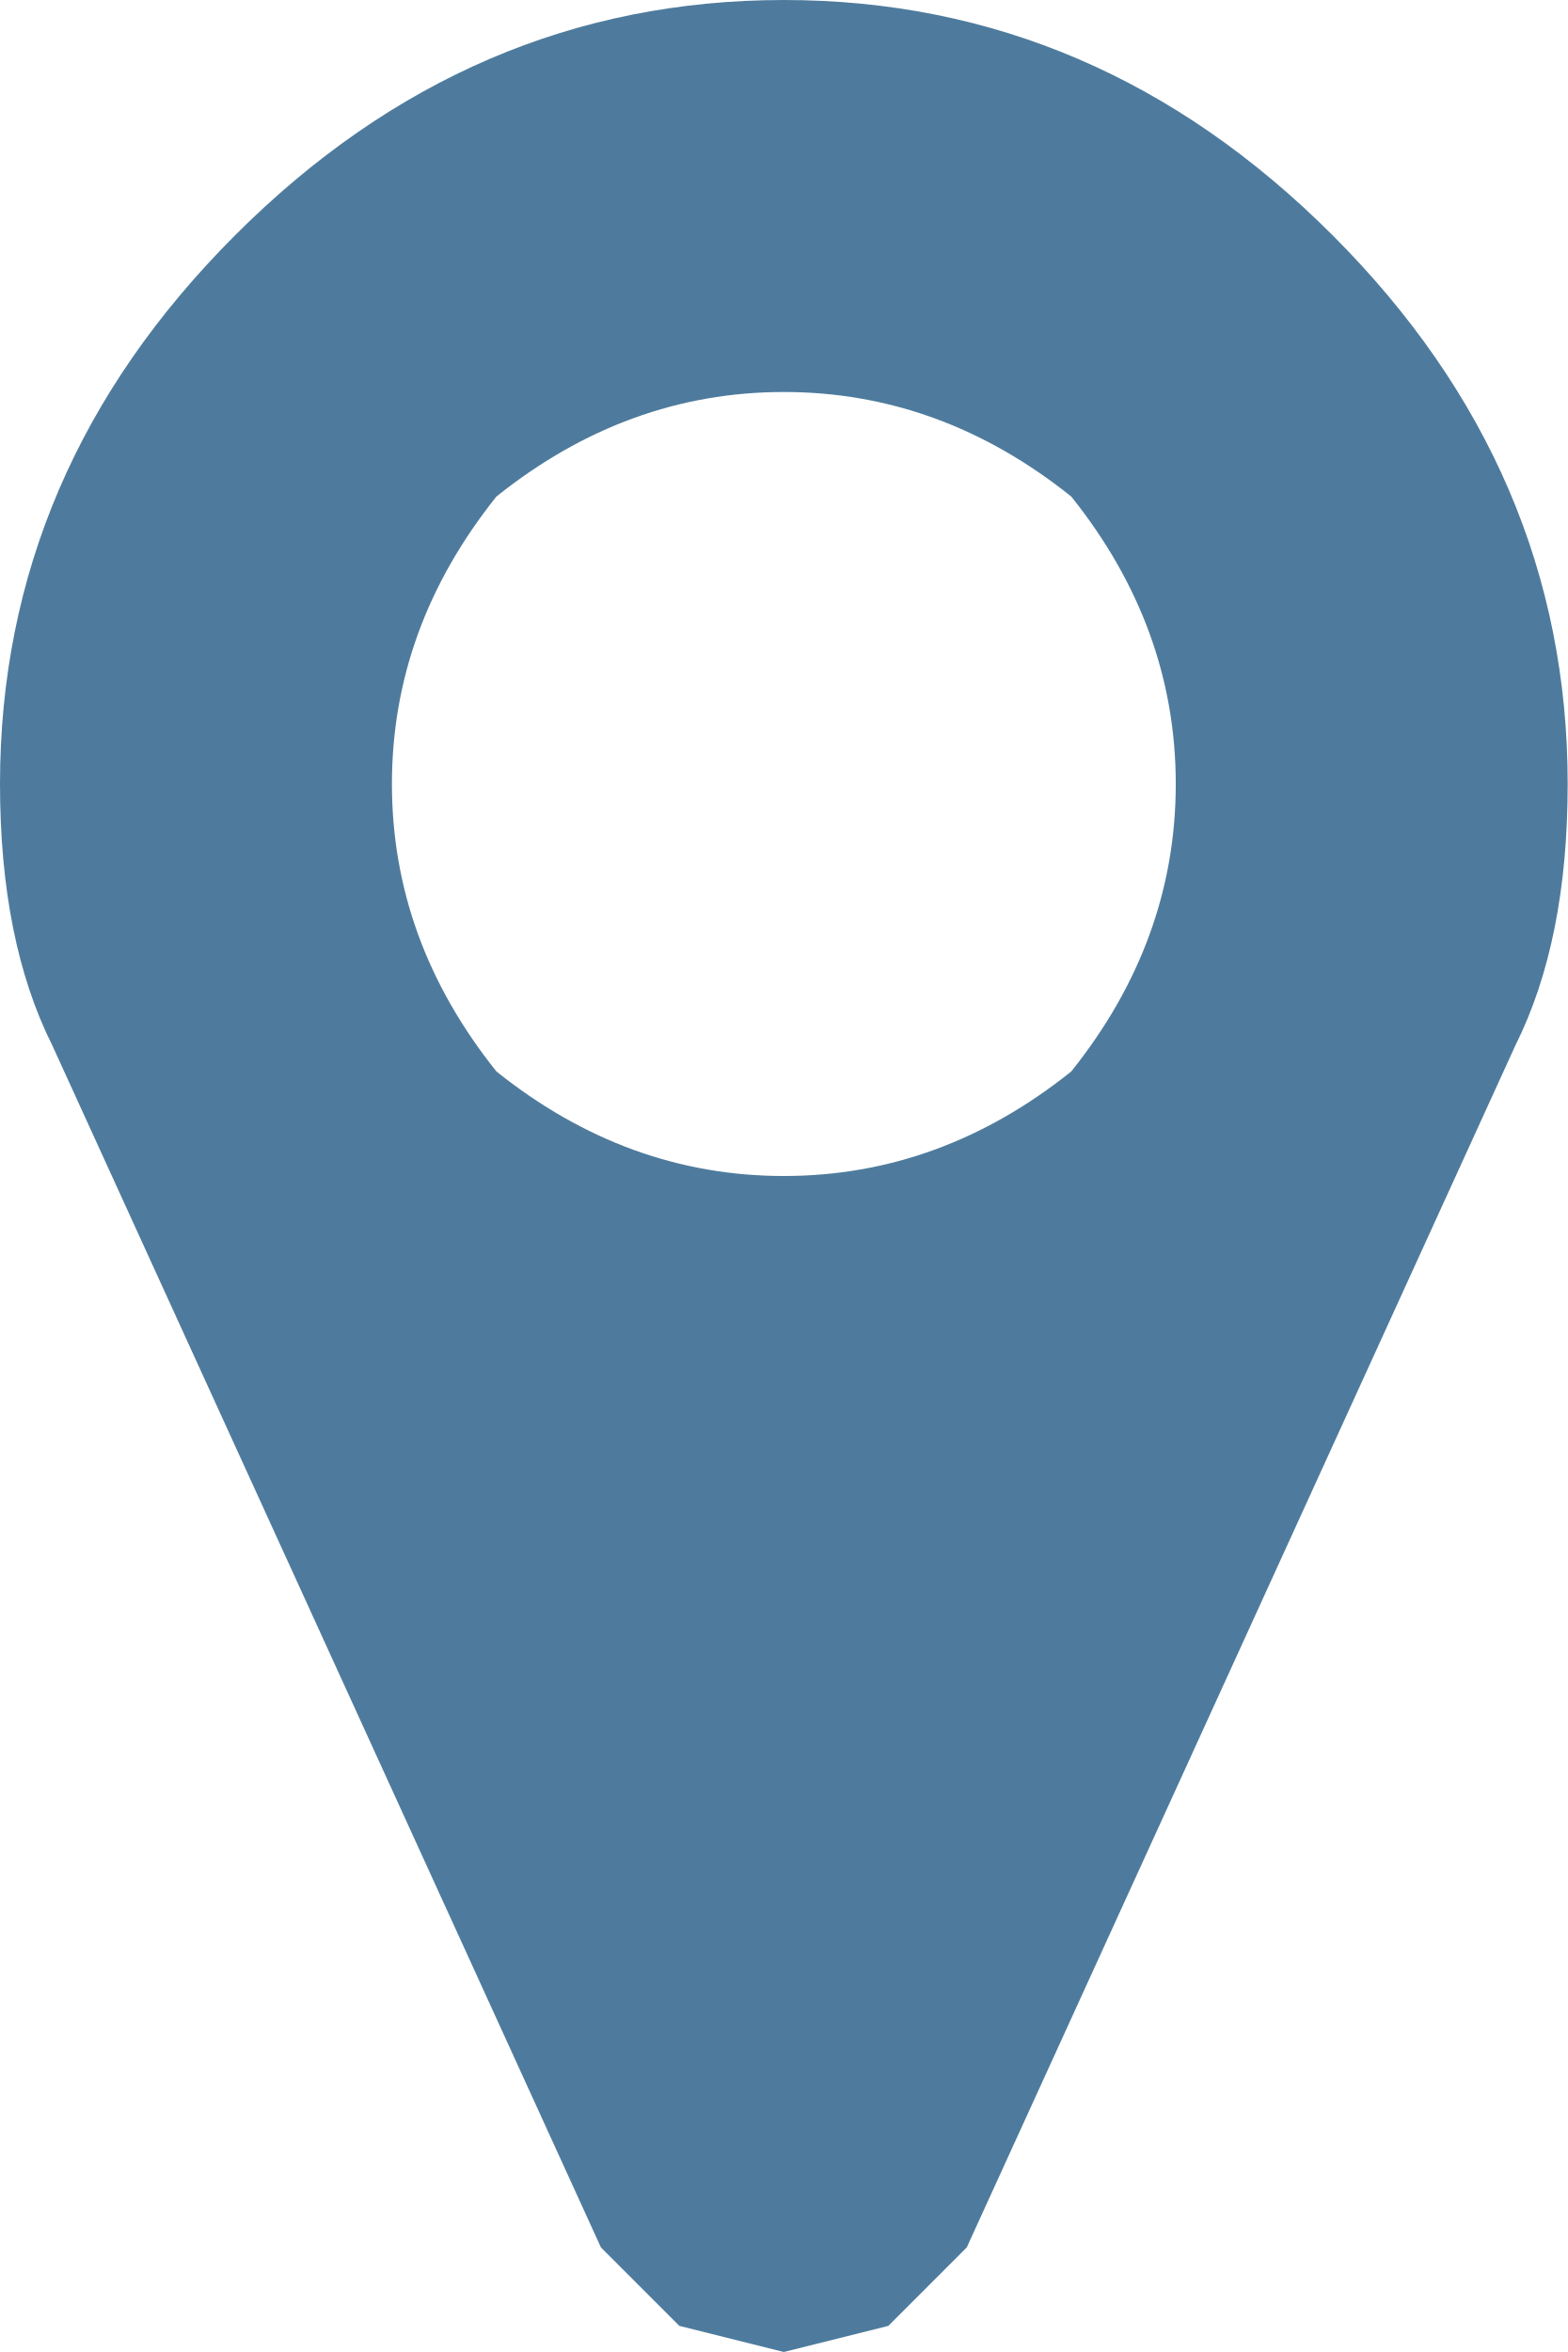
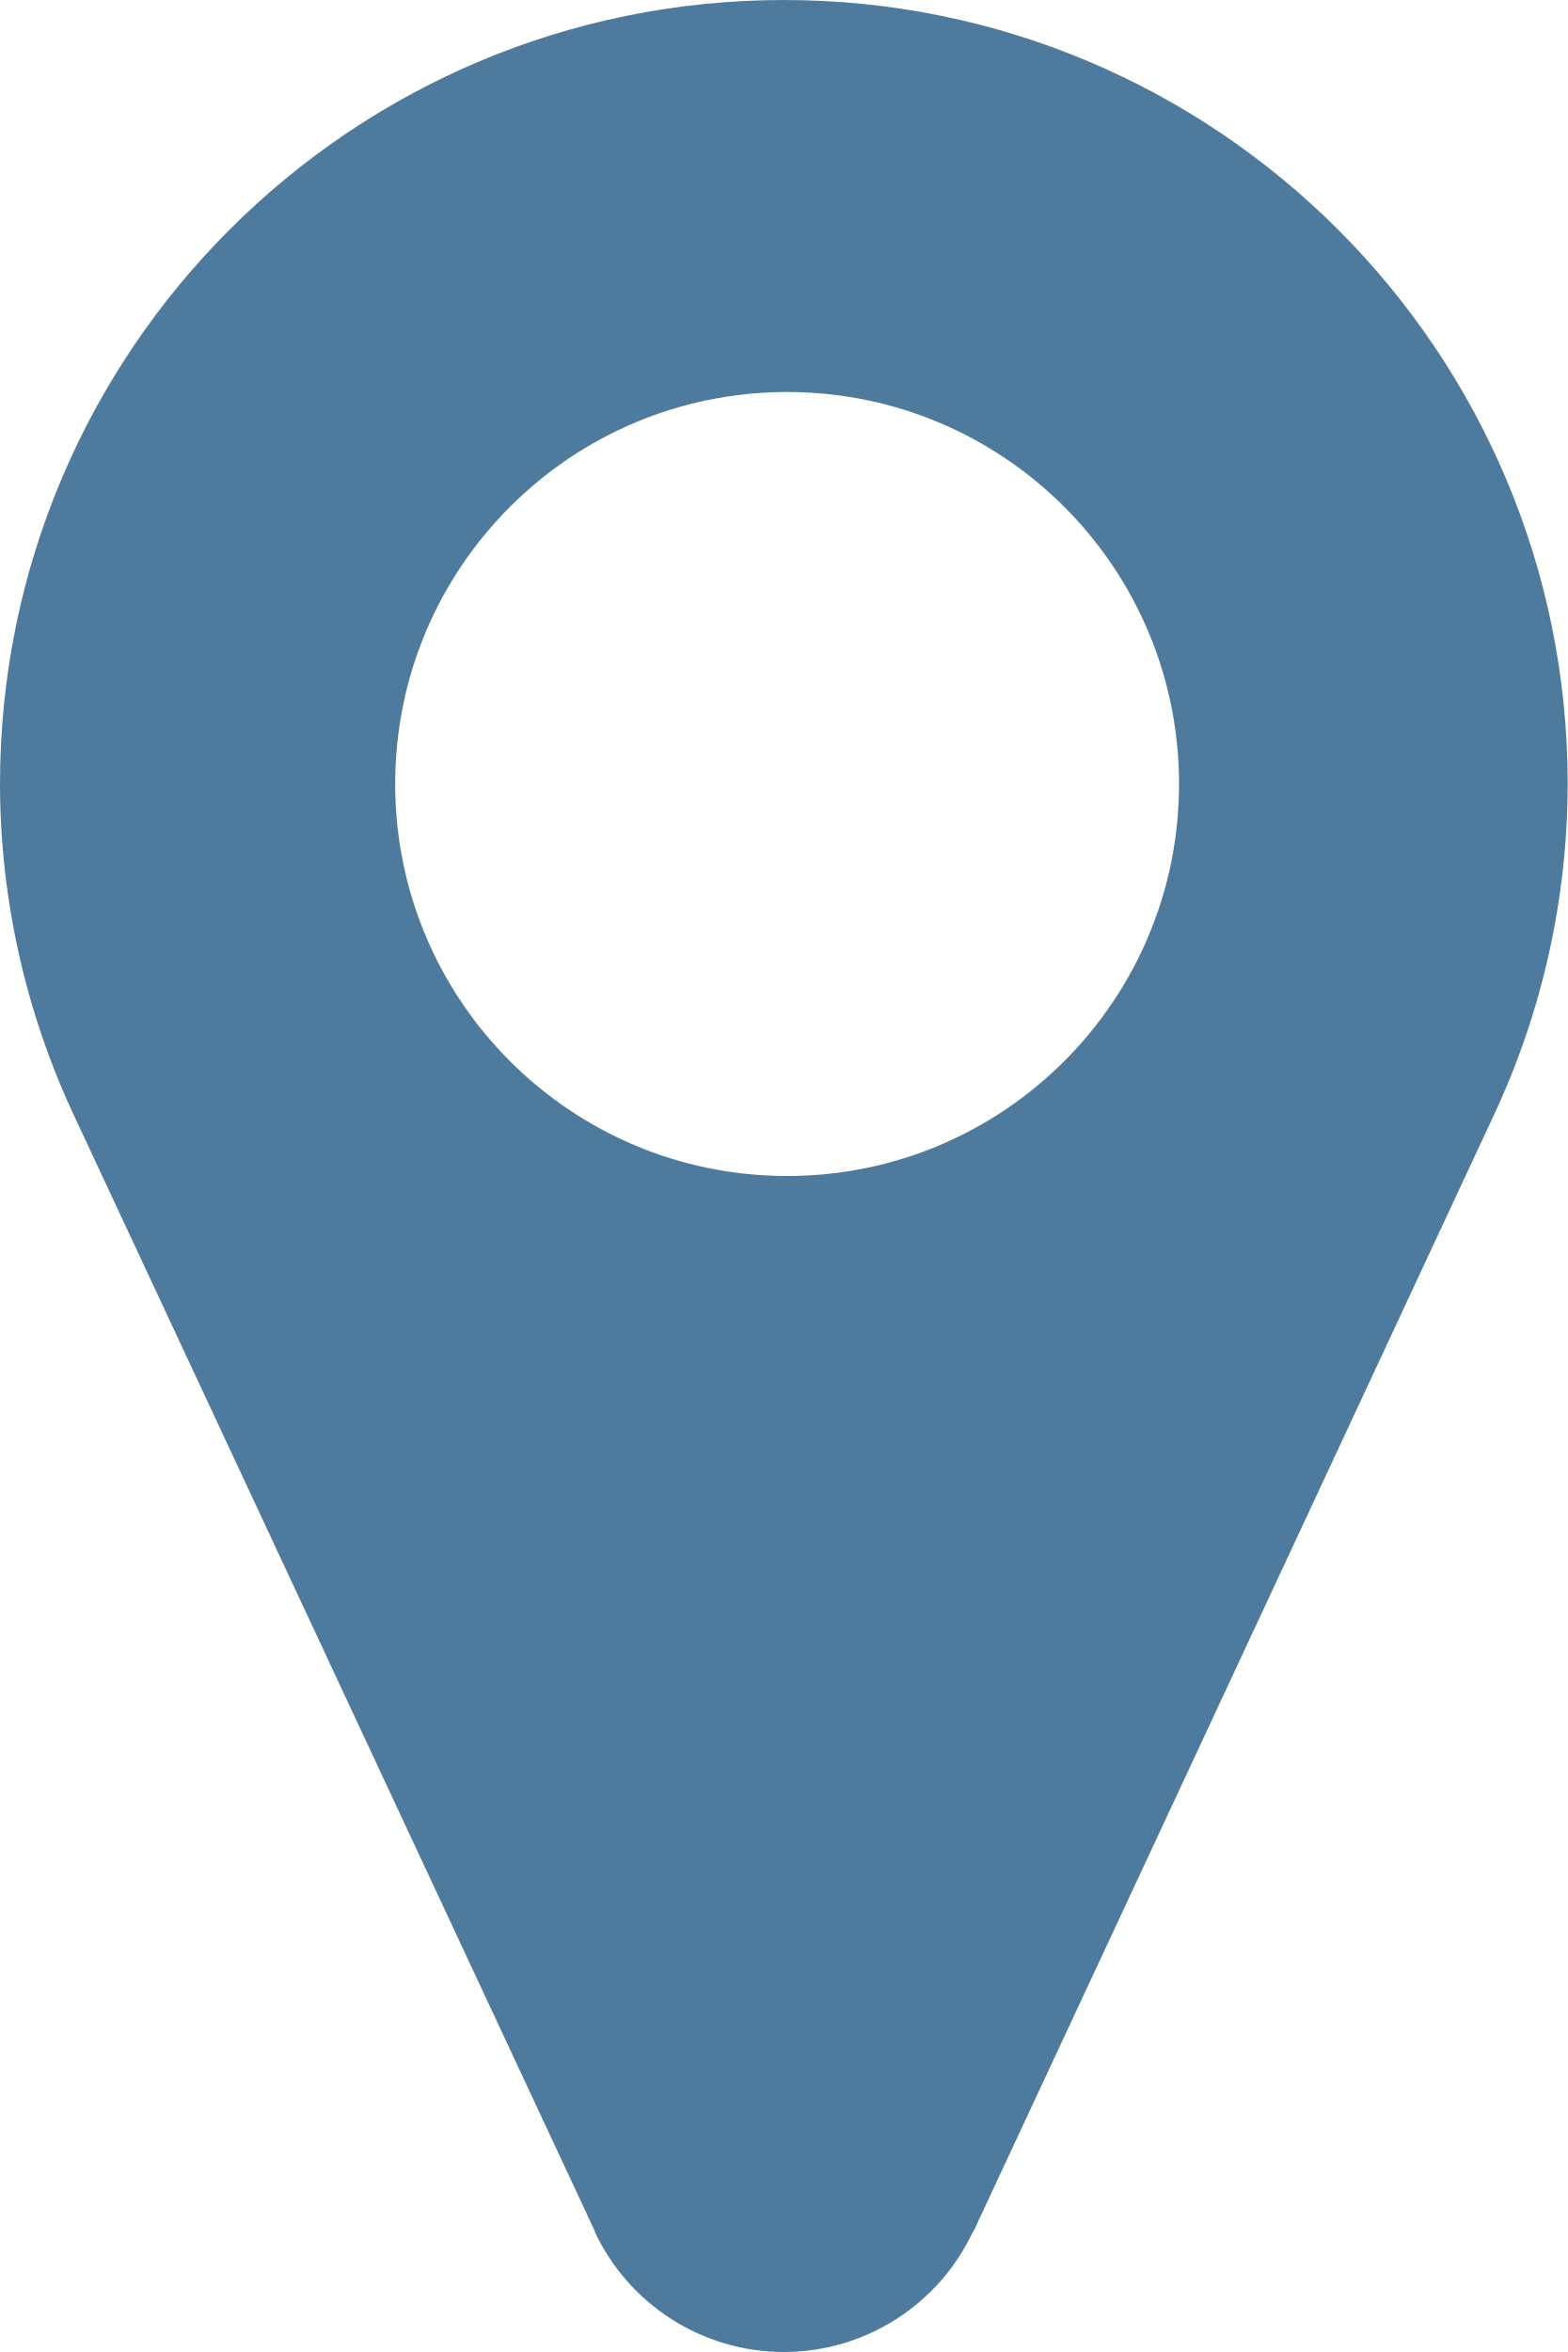
<svg xmlns="http://www.w3.org/2000/svg" width="60" height="90">
-   <path d="M45 30q0-6-4-11-5-4-11-4t-11 4q-4 5-4 11t4 11q5 4 11 4t11-4q4-5 4-11Zm15 0q0 6-2 10L37 86l-3 3-4 1-4-1-3-3L2 40q-2-4-2-10Q0 18 9 9t21-9q12 0 21 9t9 21Z" fill="#4e7b9d" />
+   <path d="M 30 0 A 30 30 0 0 0 0 30 A 30 30 0 0 0 2.836 42.693 L 22.77 85.385 L 22.756 85.385 A 8 8 0 0 0 30 90 A 8 8 0 0 0 37.242 85.387 L 37.258 85.387 L 57.164 42.693 A 30 30 0 0 0 60 30 A 30 30 0 0 0 30 0 z M 30.125 15 A 15 15 0 0 1 45.125 30 A 15 15 0 0 1 30.125 45 A 15 15 0 0 1 15.125 30 A 15 15 0 0 1 30.125 15 z" fill="#4e7b9d" />
</svg>
